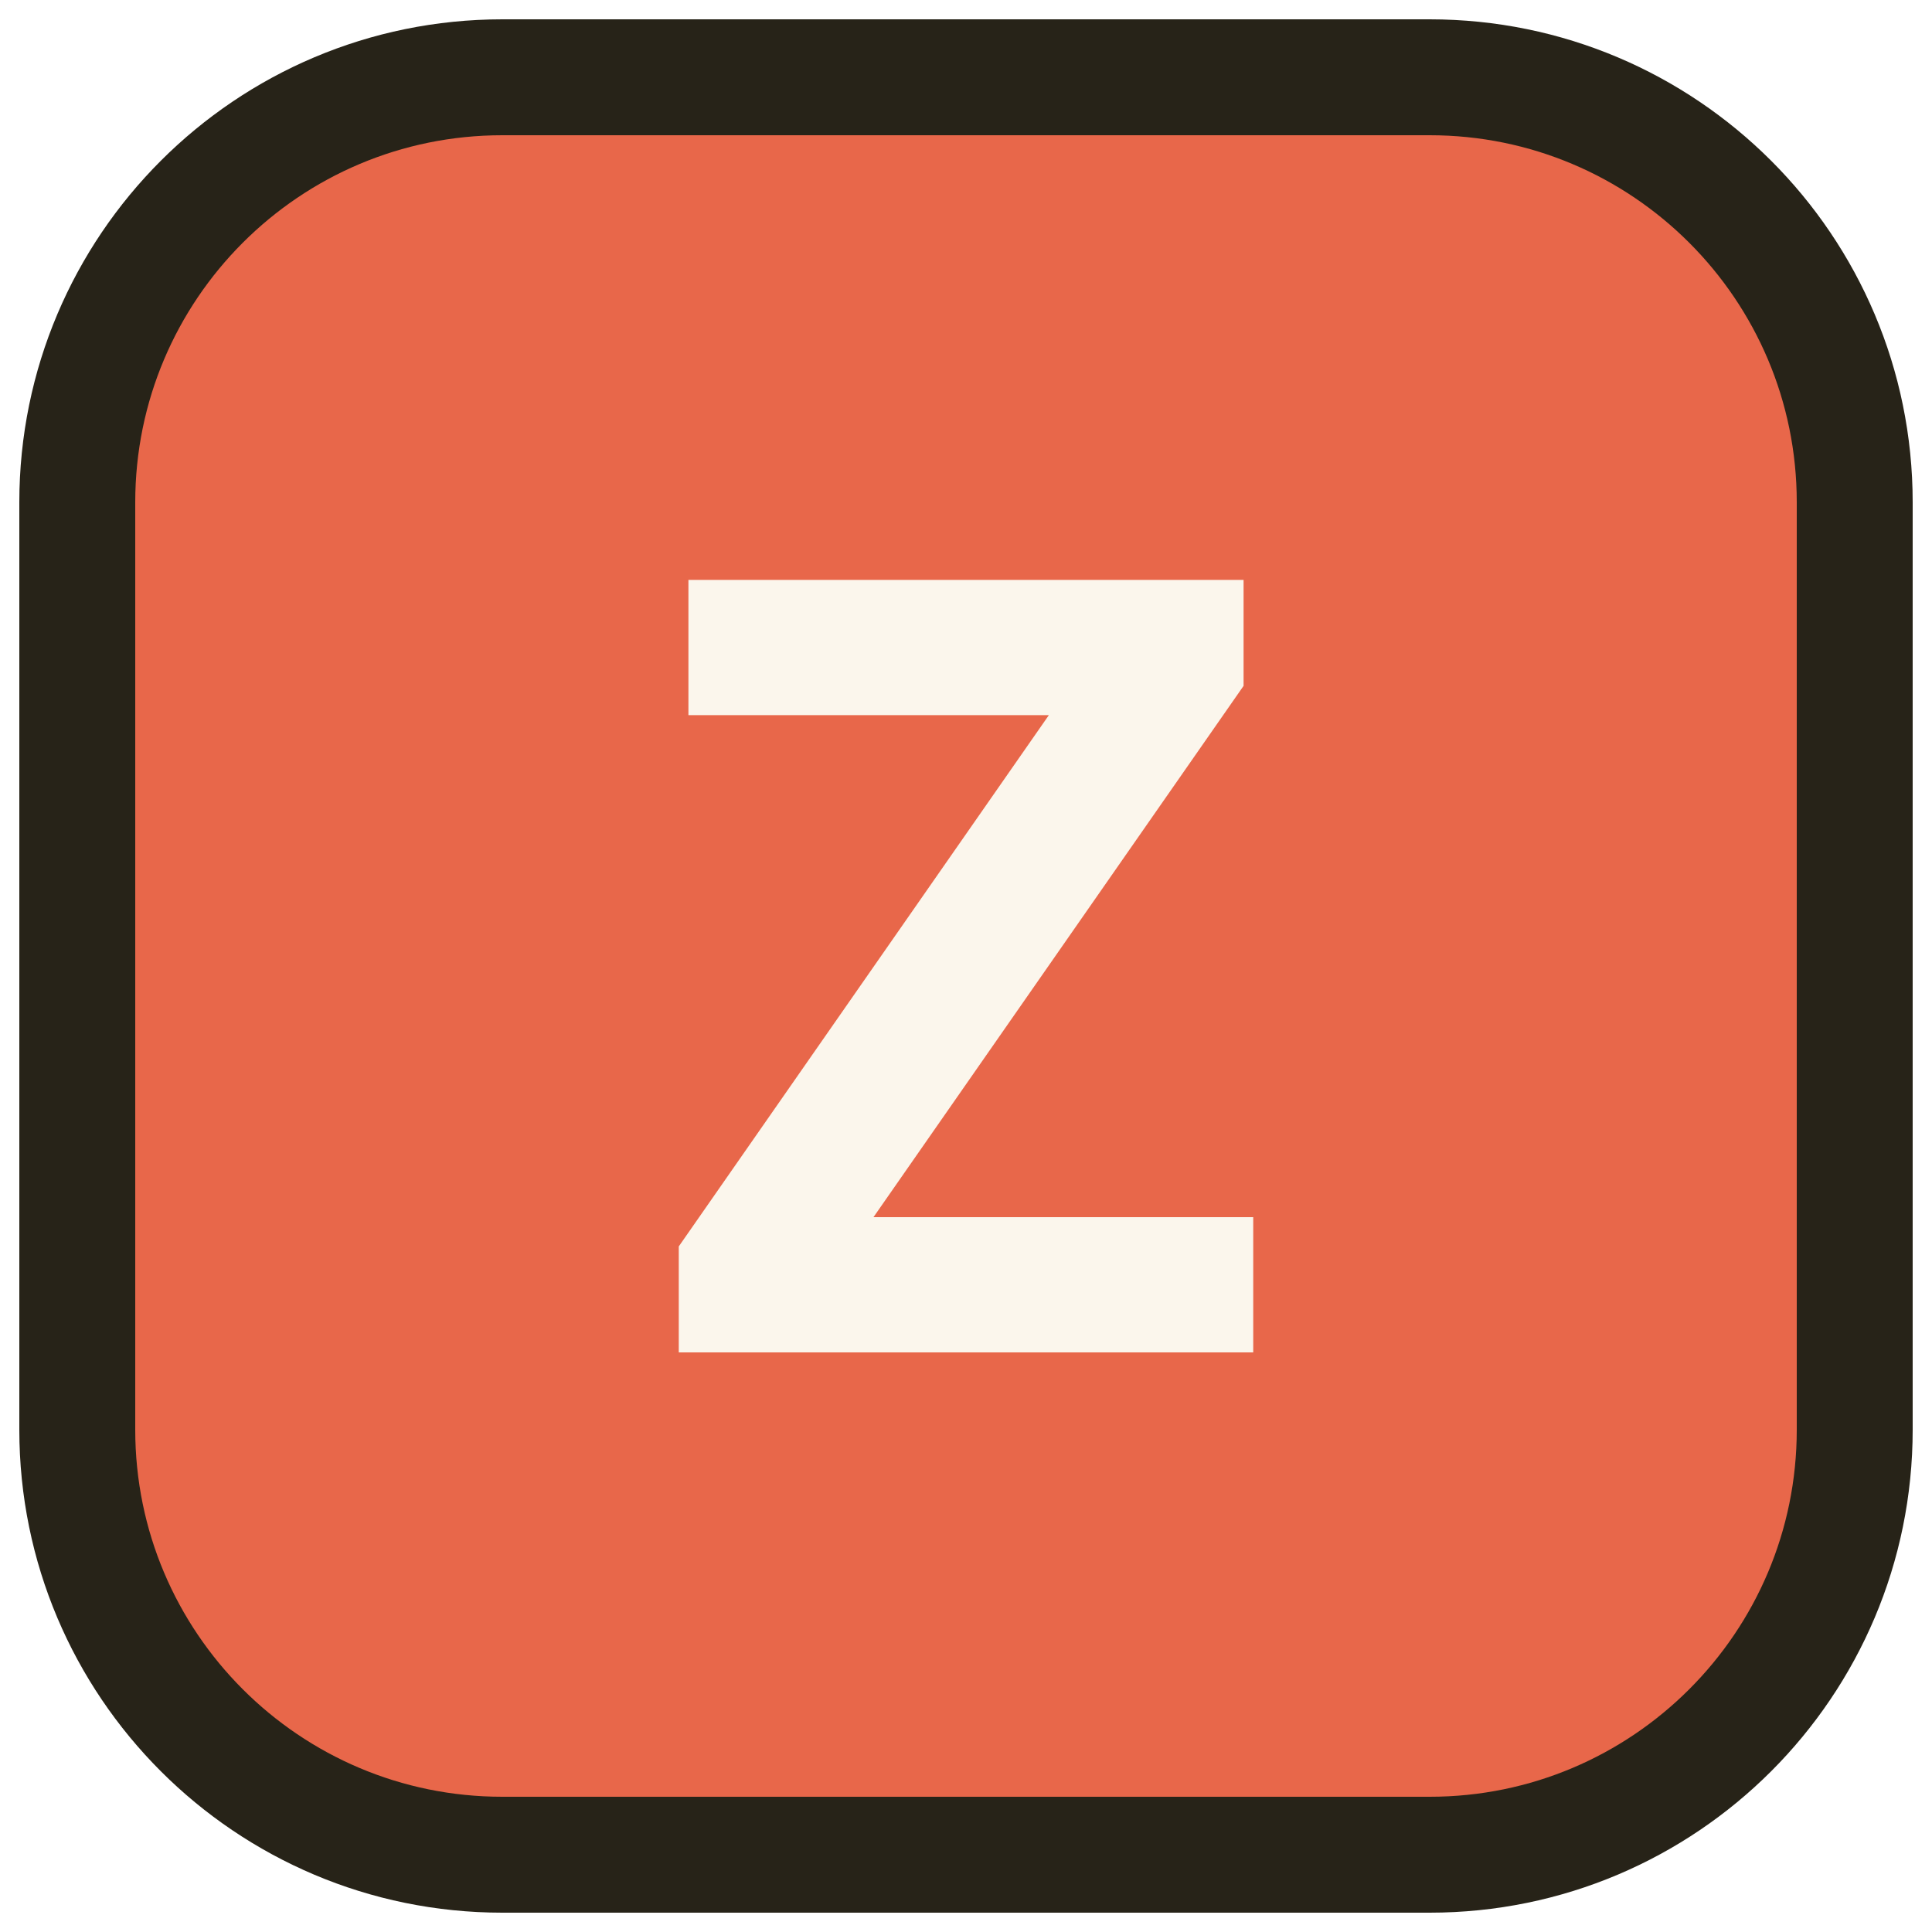
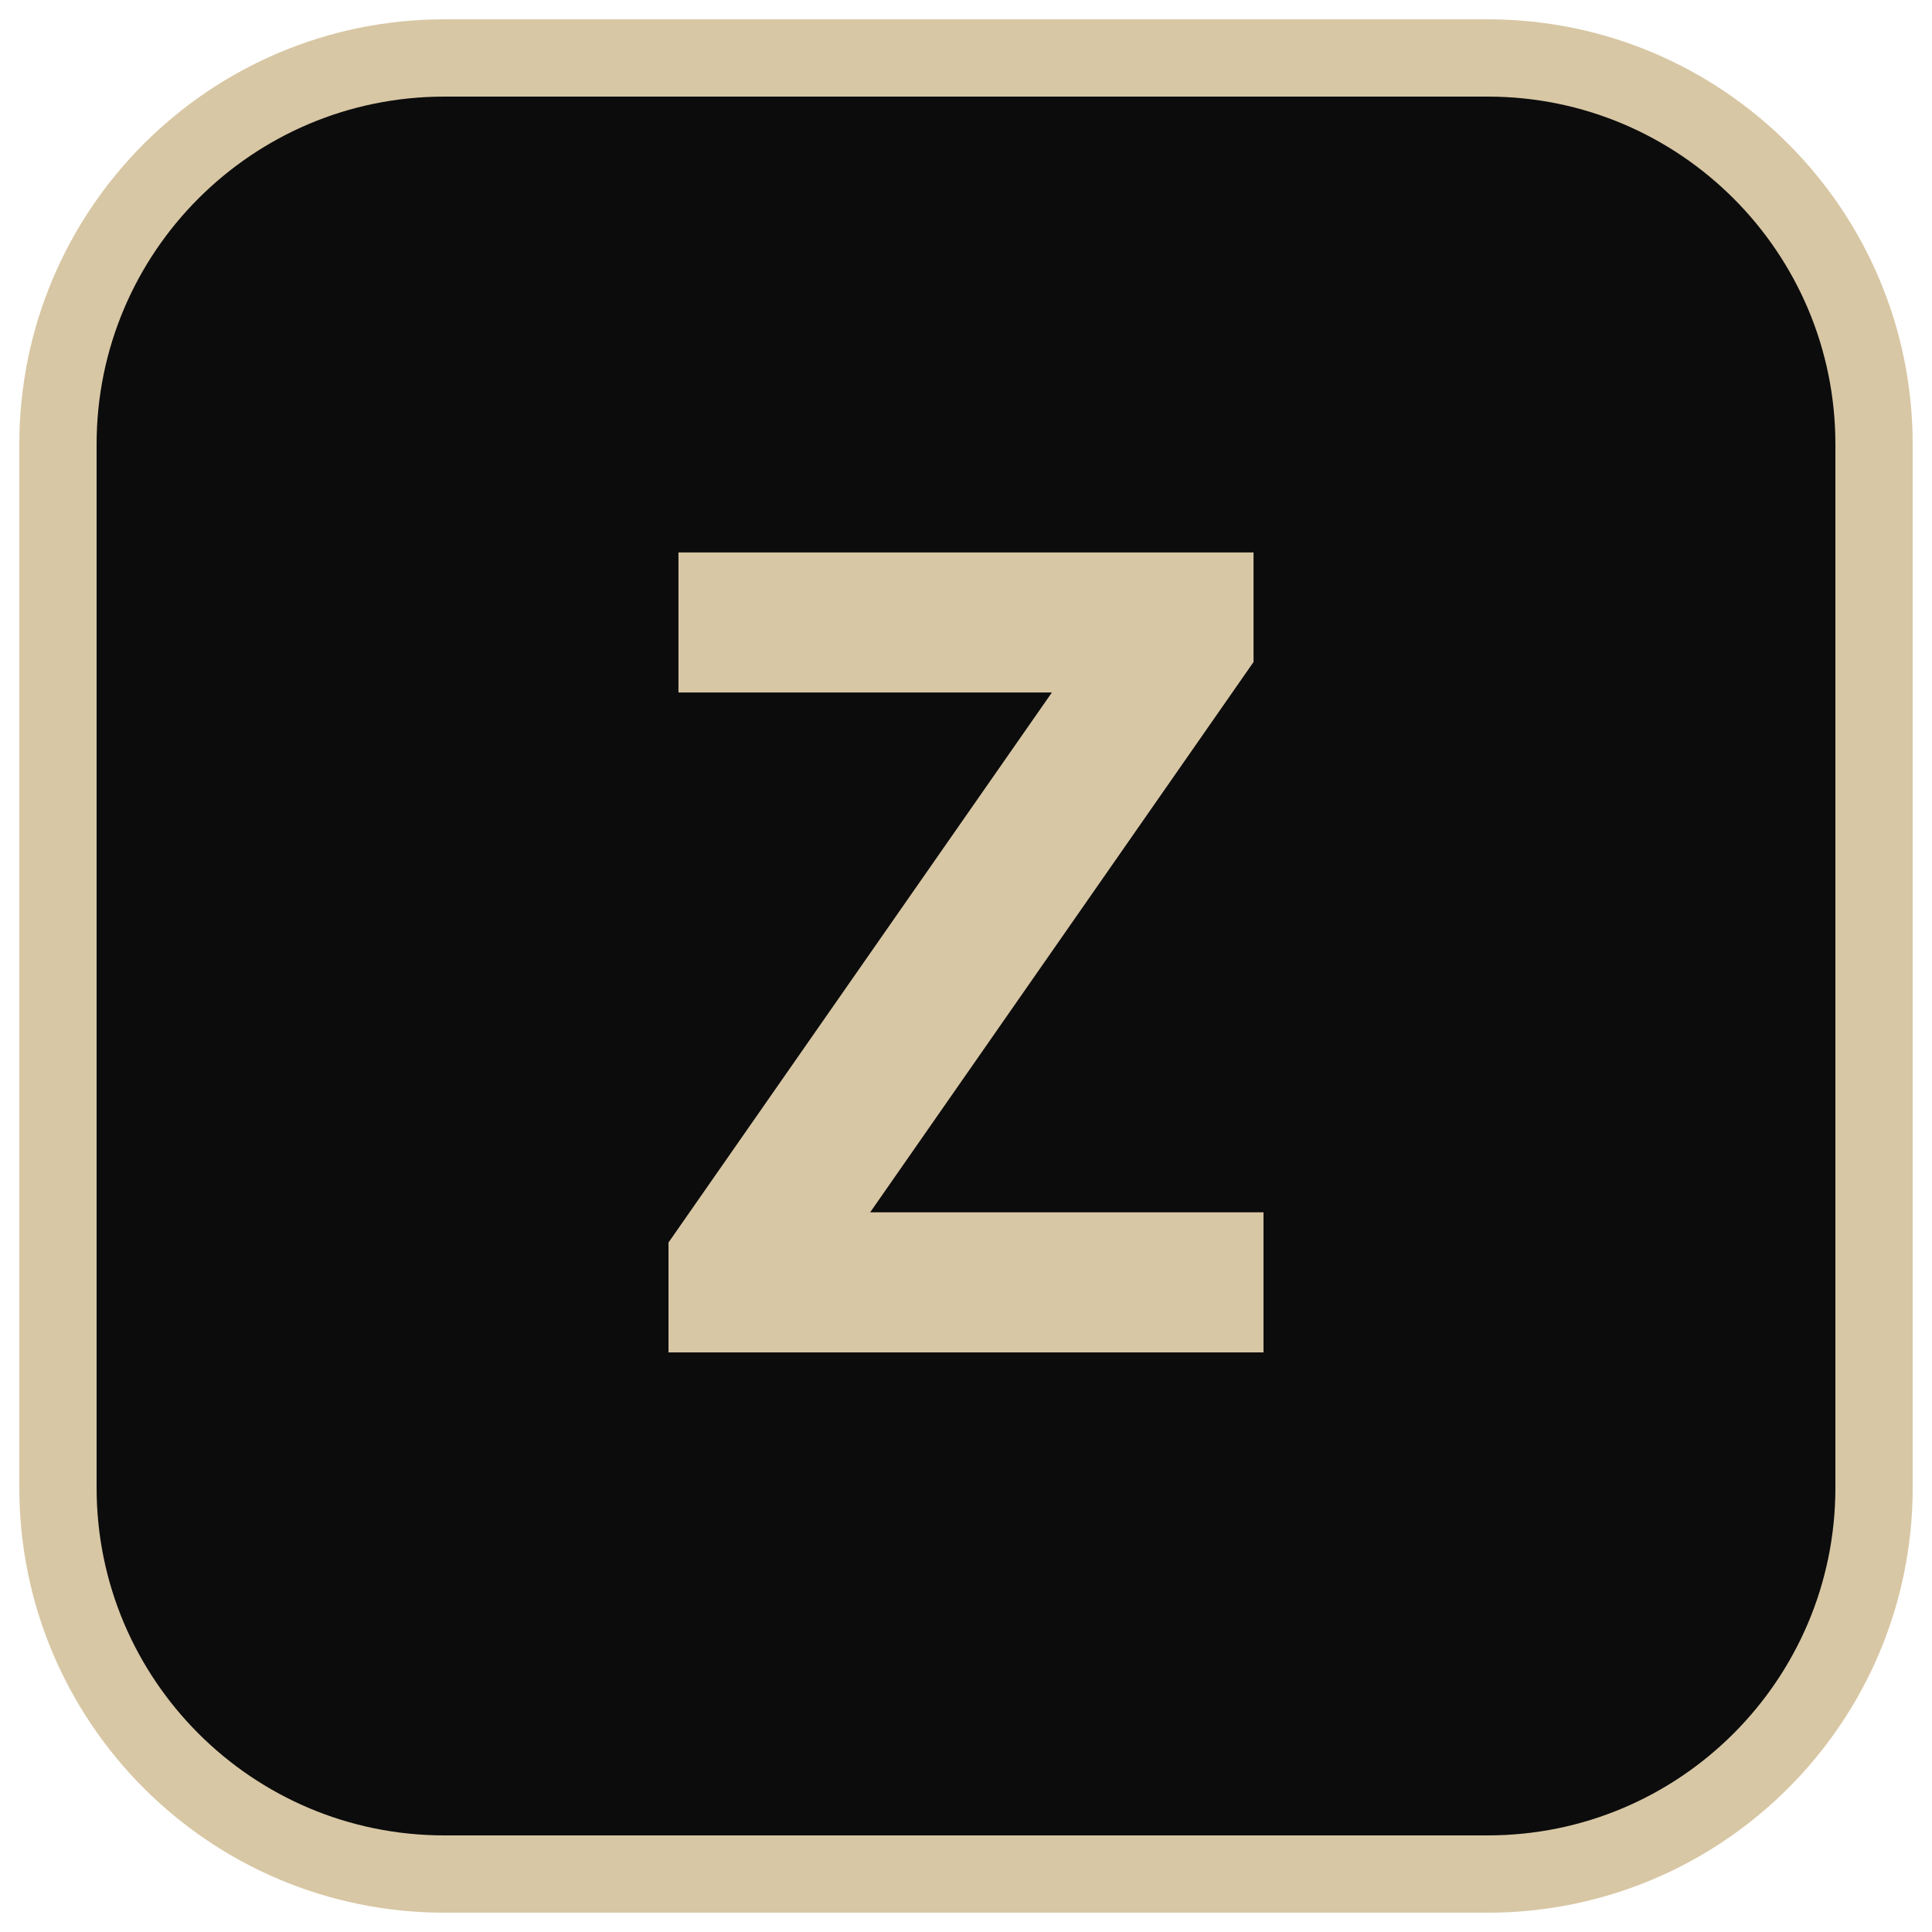
<svg xmlns="http://www.w3.org/2000/svg" viewBox="0 0 100 100">
-   <rect x="4" y="4" width="92" height="92" rx="22" fill="#E8674A" stroke="#272318" stroke-width="6" />
-   <text x="50" y="70" font-size="56" font-family="system-ui, sans-serif" font-weight="800" text-anchor="middle" fill="#FBF6EC">Z</text>
+   <rect x="3" y="3" width="94" height="94" rx="20" fill="#0C0C0D" stroke="#D8C7A4" stroke-width="4" />
+   <text x="50" y="70" font-size="58" font-family="Archivo, system-ui, sans-serif" font-weight="800" text-anchor="middle" fill="#D8C7A4">Z</text>
</svg>
